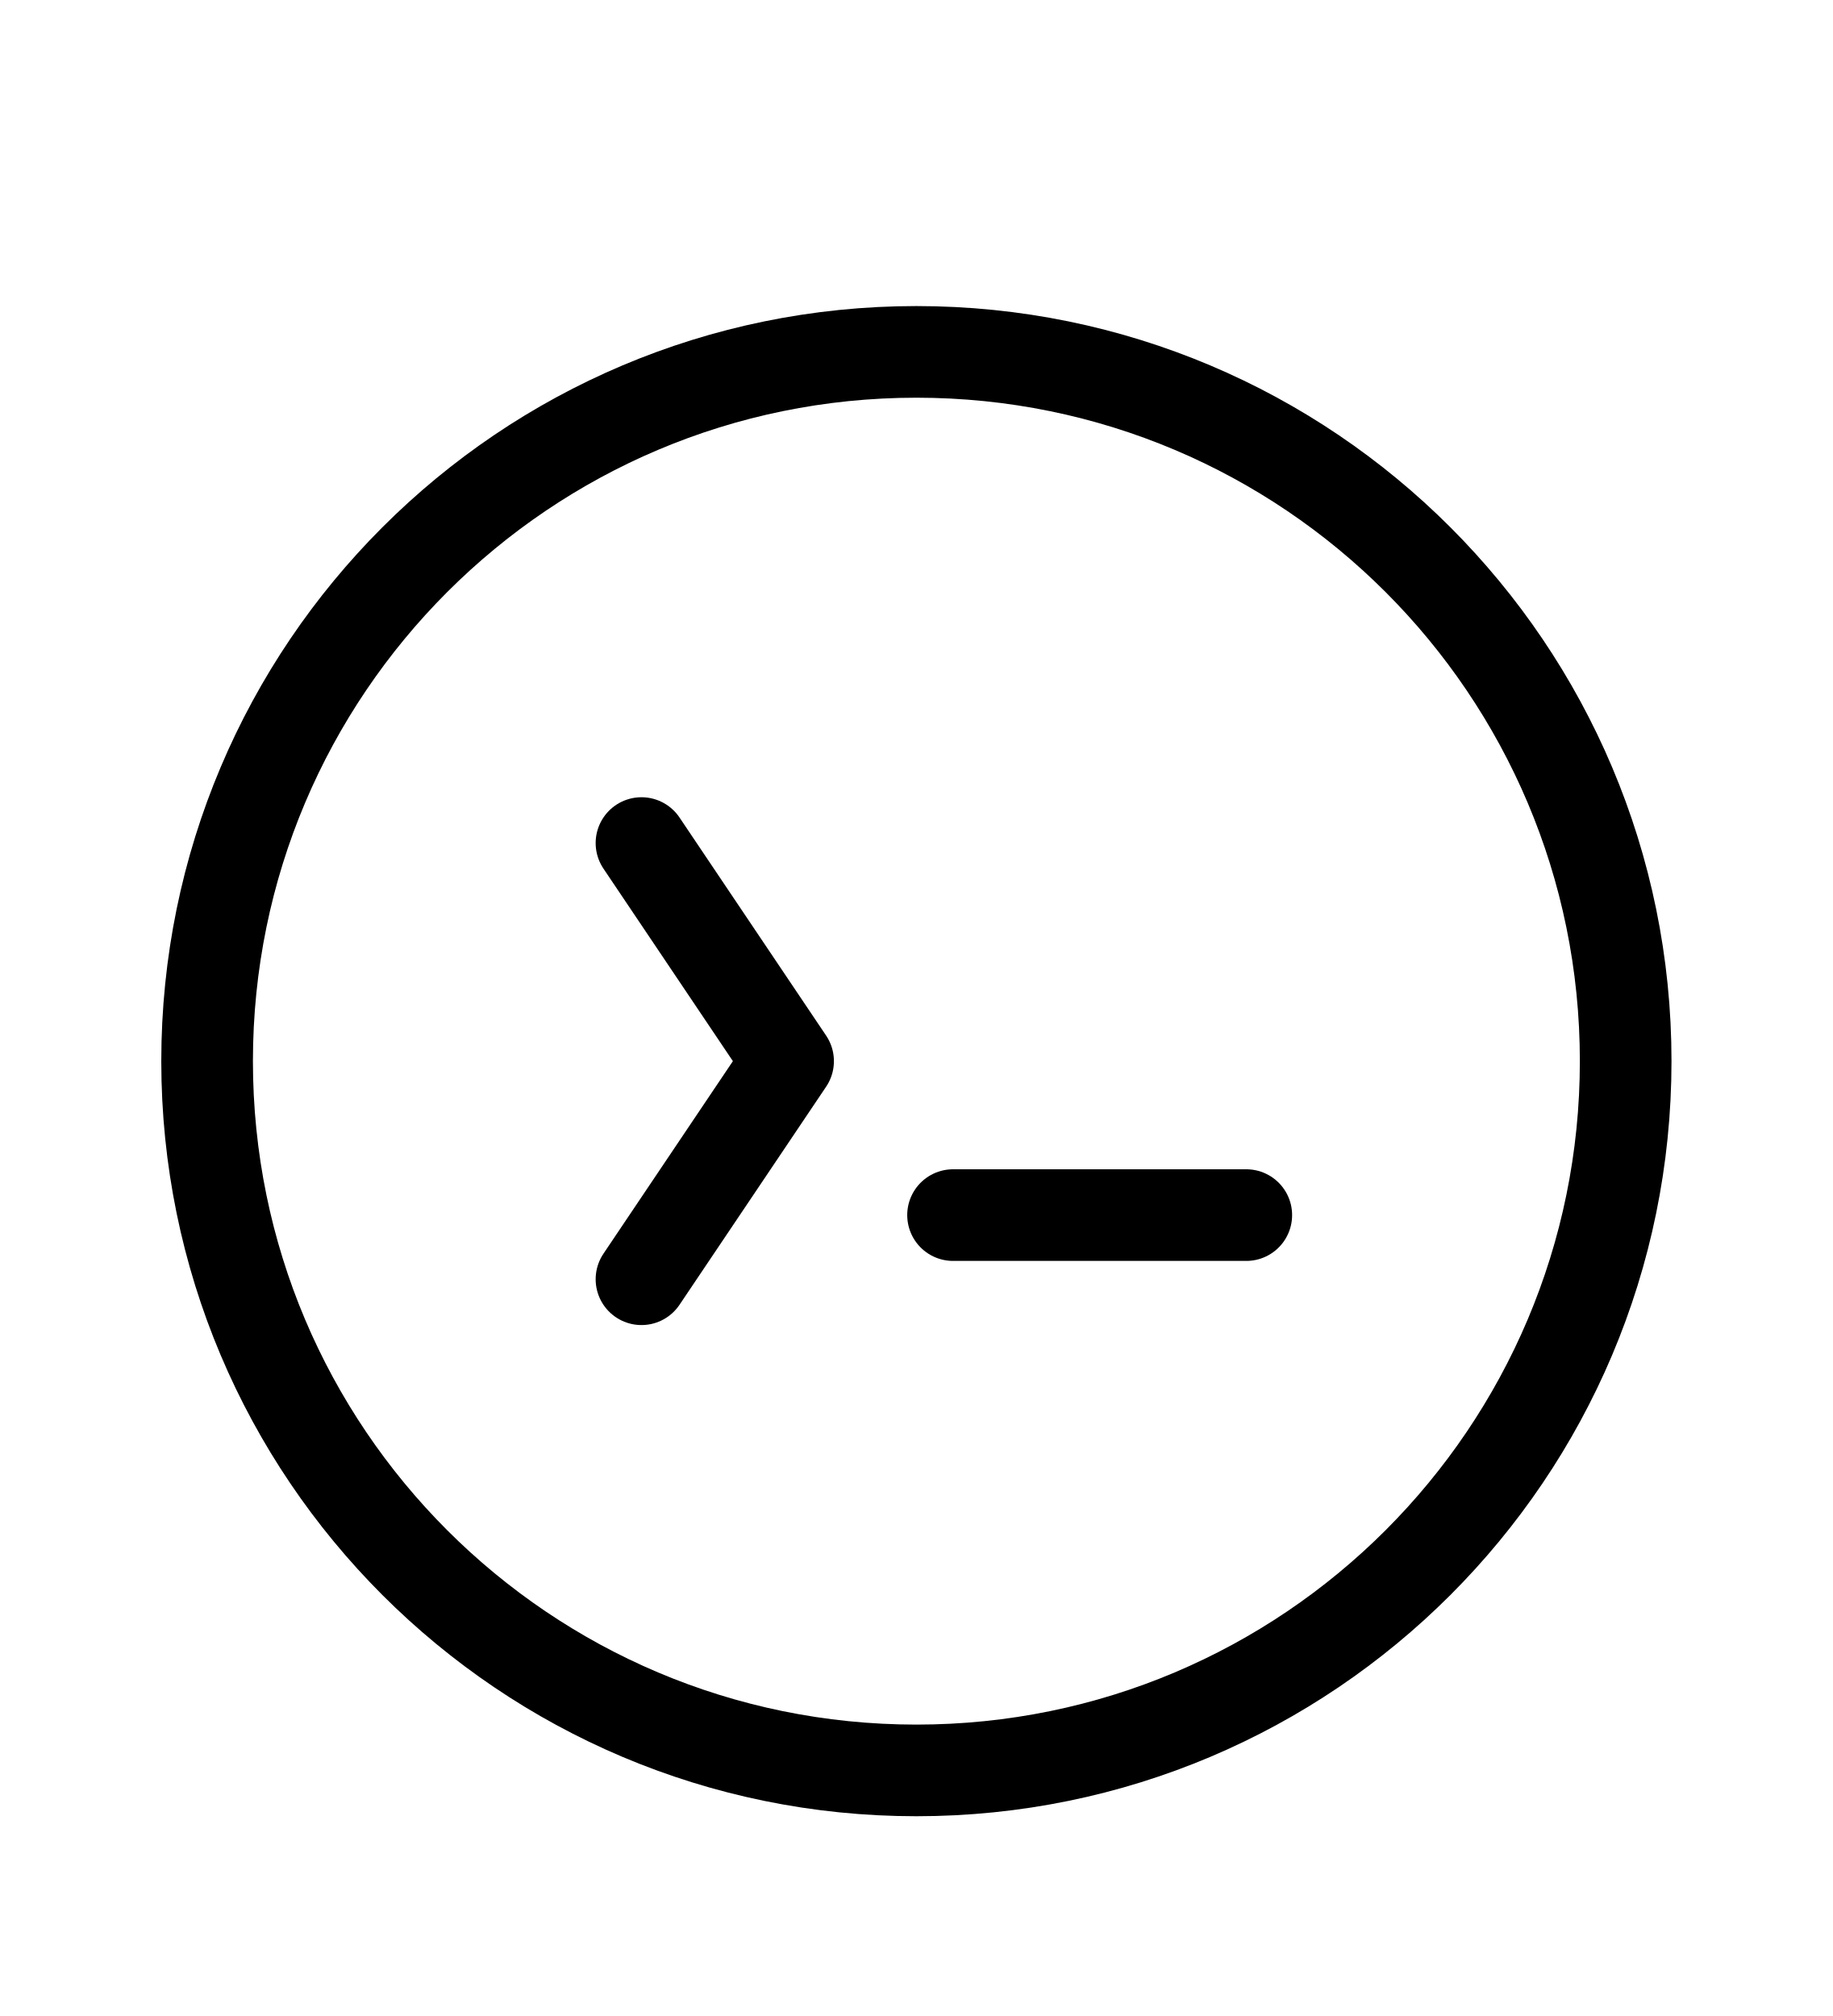
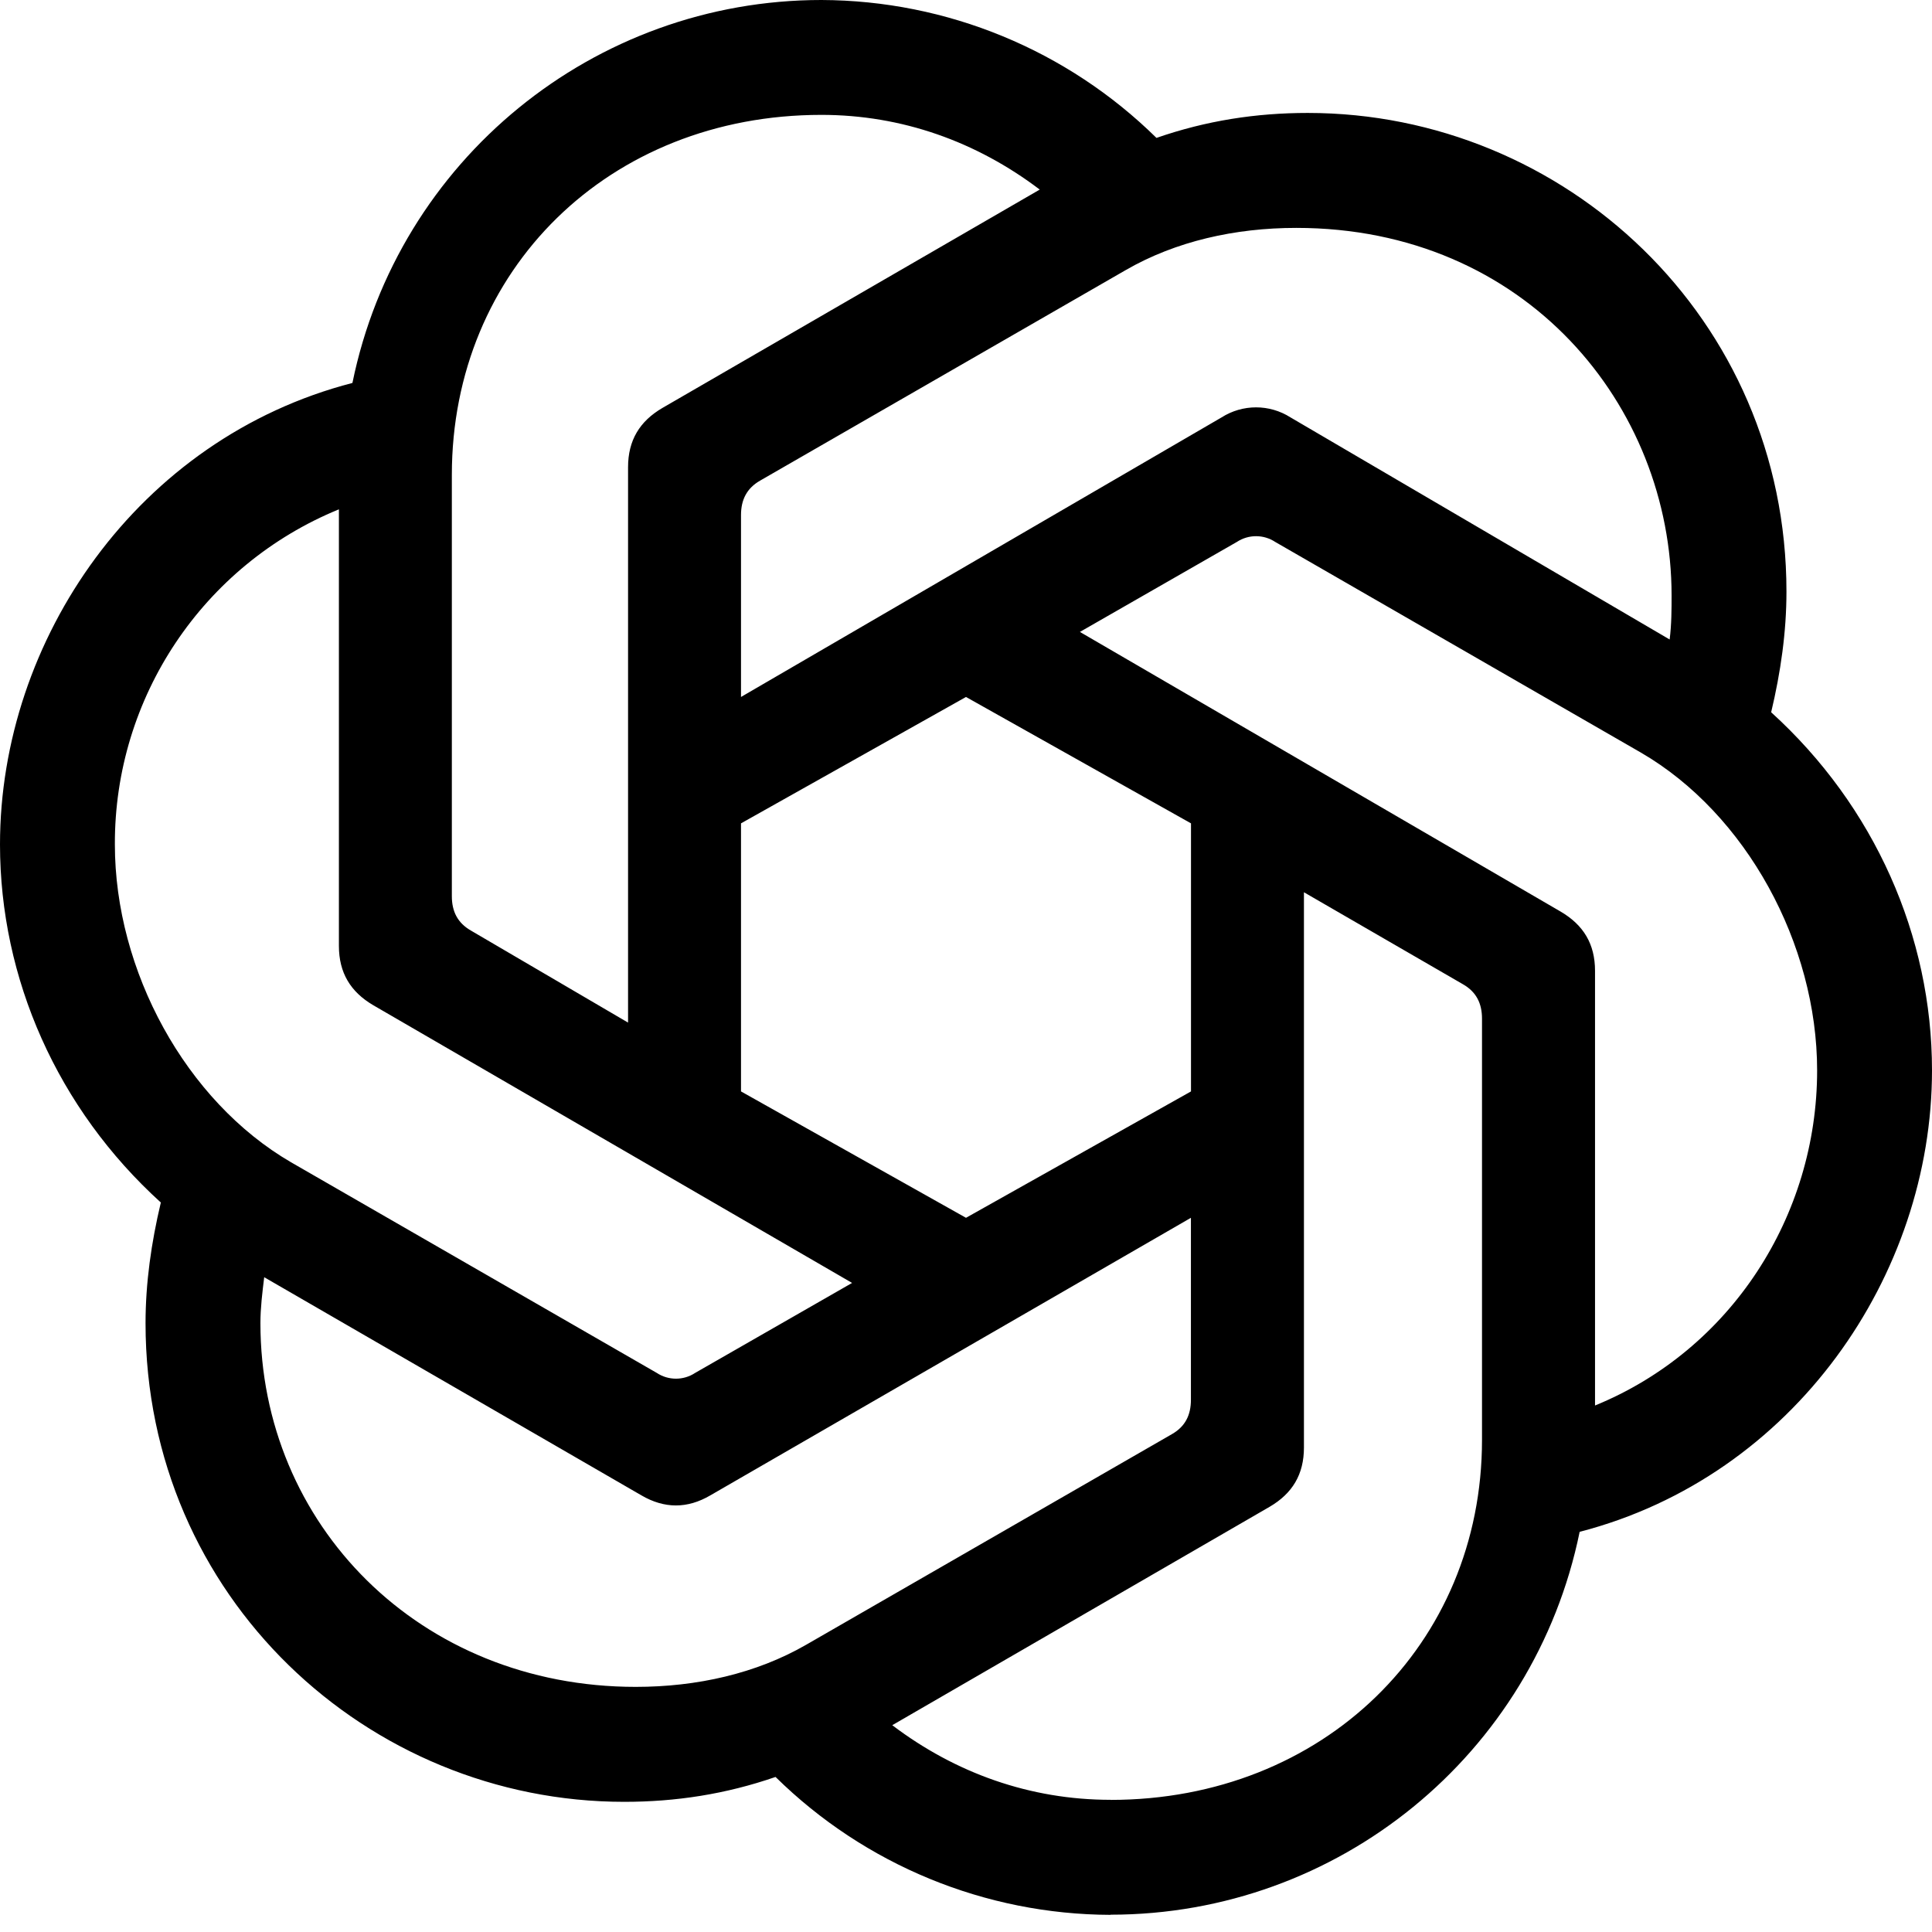
- <svg xmlns="http://www.w3.org/2000/svg" viewBox="0 0 10 11" fill="none">
-   <circle cx="5" cy="5.79" r="3.87" stroke="#000" stroke-width="0.5" fill="none" />
-   <path d="M3.5 4.6L4.3 5.79L3.5 6.98" stroke="#000" stroke-width="0.5" stroke-linecap="round" stroke-linejoin="round" fill="none" />
-   <line x1="5.2" y1="6.63" x2="6.8" y2="6.63" stroke="#000" stroke-width="0.5" stroke-linecap="round" />
+ <svg xmlns="http://www.w3.org/2000/svg" fill="#000" fill-rule="evenodd" height="1em" style="flex:none;line-height:1" viewBox="0 0 24 24" width="1em">
+   <path d="M9.205 8.658v-2.26c0-.19.072-.333.238-.428l4.543-2.616c.619-.357 1.356-.523 2.117-.523 2.854 0 4.662 2.212 4.662 4.566 0 .167 0 .357-.024.547l-4.71-2.759a.797.797 0 00-.856 0l-5.97 3.473zm10.609 8.8V12.06c0-.333-.143-.57-.429-.737l-5.97-3.473 1.95-1.118a.433.433 0 01.476 0l4.543 2.617c1.309.76 2.189 2.378 2.189 3.948 0 1.808-1.07 3.473-2.76 4.163zM7.802 12.703l-1.95-1.142c-.167-.095-.239-.238-.239-.428V5.899c0-2.545 1.95-4.472 4.591-4.472 1 0 1.927.333 2.712.928L8.23 5.067c-.285.166-.428.404-.428.737v6.898zM12 15.128l-2.795-1.57v-3.33L12 8.658l2.795 1.57v3.33L12 15.128zm1.796 7.23c-1 0-1.927-.332-2.712-.927l4.686-2.712c.285-.166.428-.404.428-.737v-6.898l1.974 1.142c.167.095.238.238.238.428v5.233c0 2.545-1.974 4.472-4.614 4.472zm-5.637-5.303l-4.544-2.617c-1.308-.761-2.188-2.378-2.188-3.948A4.482 4.482 0 014.21 6.327v5.423c0 .333.143.571.428.738l5.947 3.449-1.95 1.118a.432.432 0 01-.476 0zm-.262 3.9c-2.688 0-4.662-2.021-4.662-4.519 0-.19.024-.38.047-.57l4.686 2.71c.286.167.571.167.856 0l5.97-3.448v2.26c0 .19-.07.333-.237.428l-4.543 2.616c-.619.357-1.356.523-2.117.523zm5.899 2.83a5.947 5.947 0 005.827-4.756C22.287 18.339 24 15.84 24 13.296c0-1.665-.713-3.282-1.998-4.448.119-.5.19-.999.19-1.498 0-3.401-2.759-5.947-5.946-5.947-.642 0-1.26.095-1.88.31A5.962 5.962 0 0010.205 0a5.947 5.947 0 00-5.827 4.757C1.713 5.447 0 7.945 0 10.49c0 1.666.713 3.283 1.998 4.448-.119.5-.19 1-.19 1.499 0 3.401 2.759 5.946 5.946 5.946.642 0 1.26-.095 1.88-.309a5.96 5.96 0 004.162 1.713z" />
</svg>
